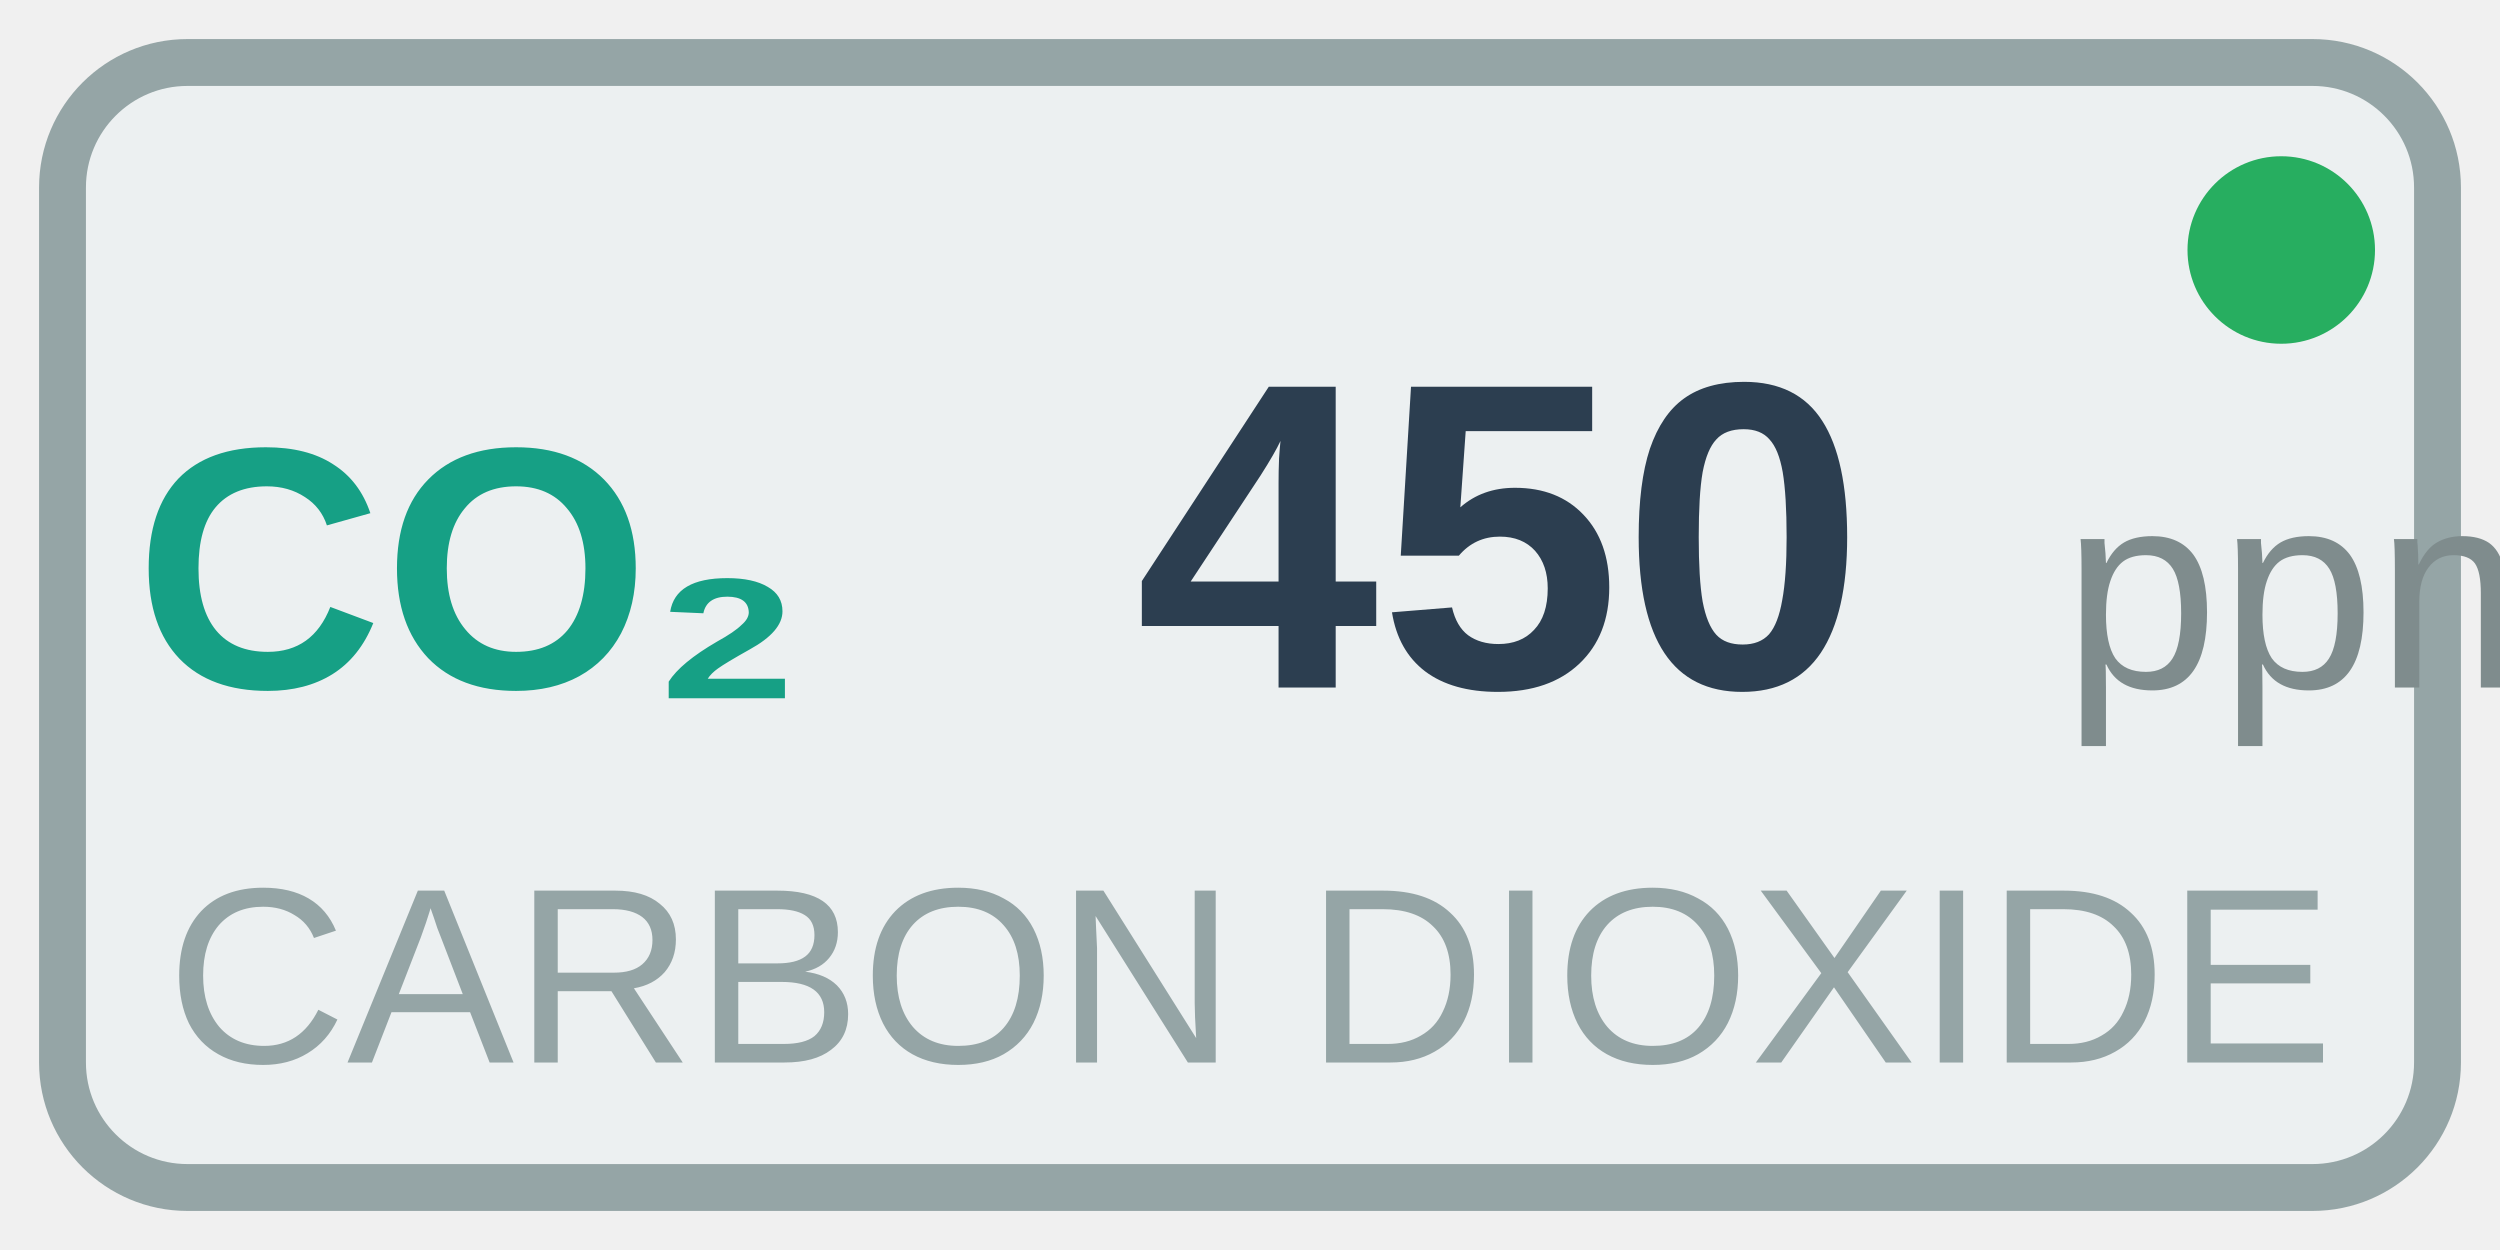
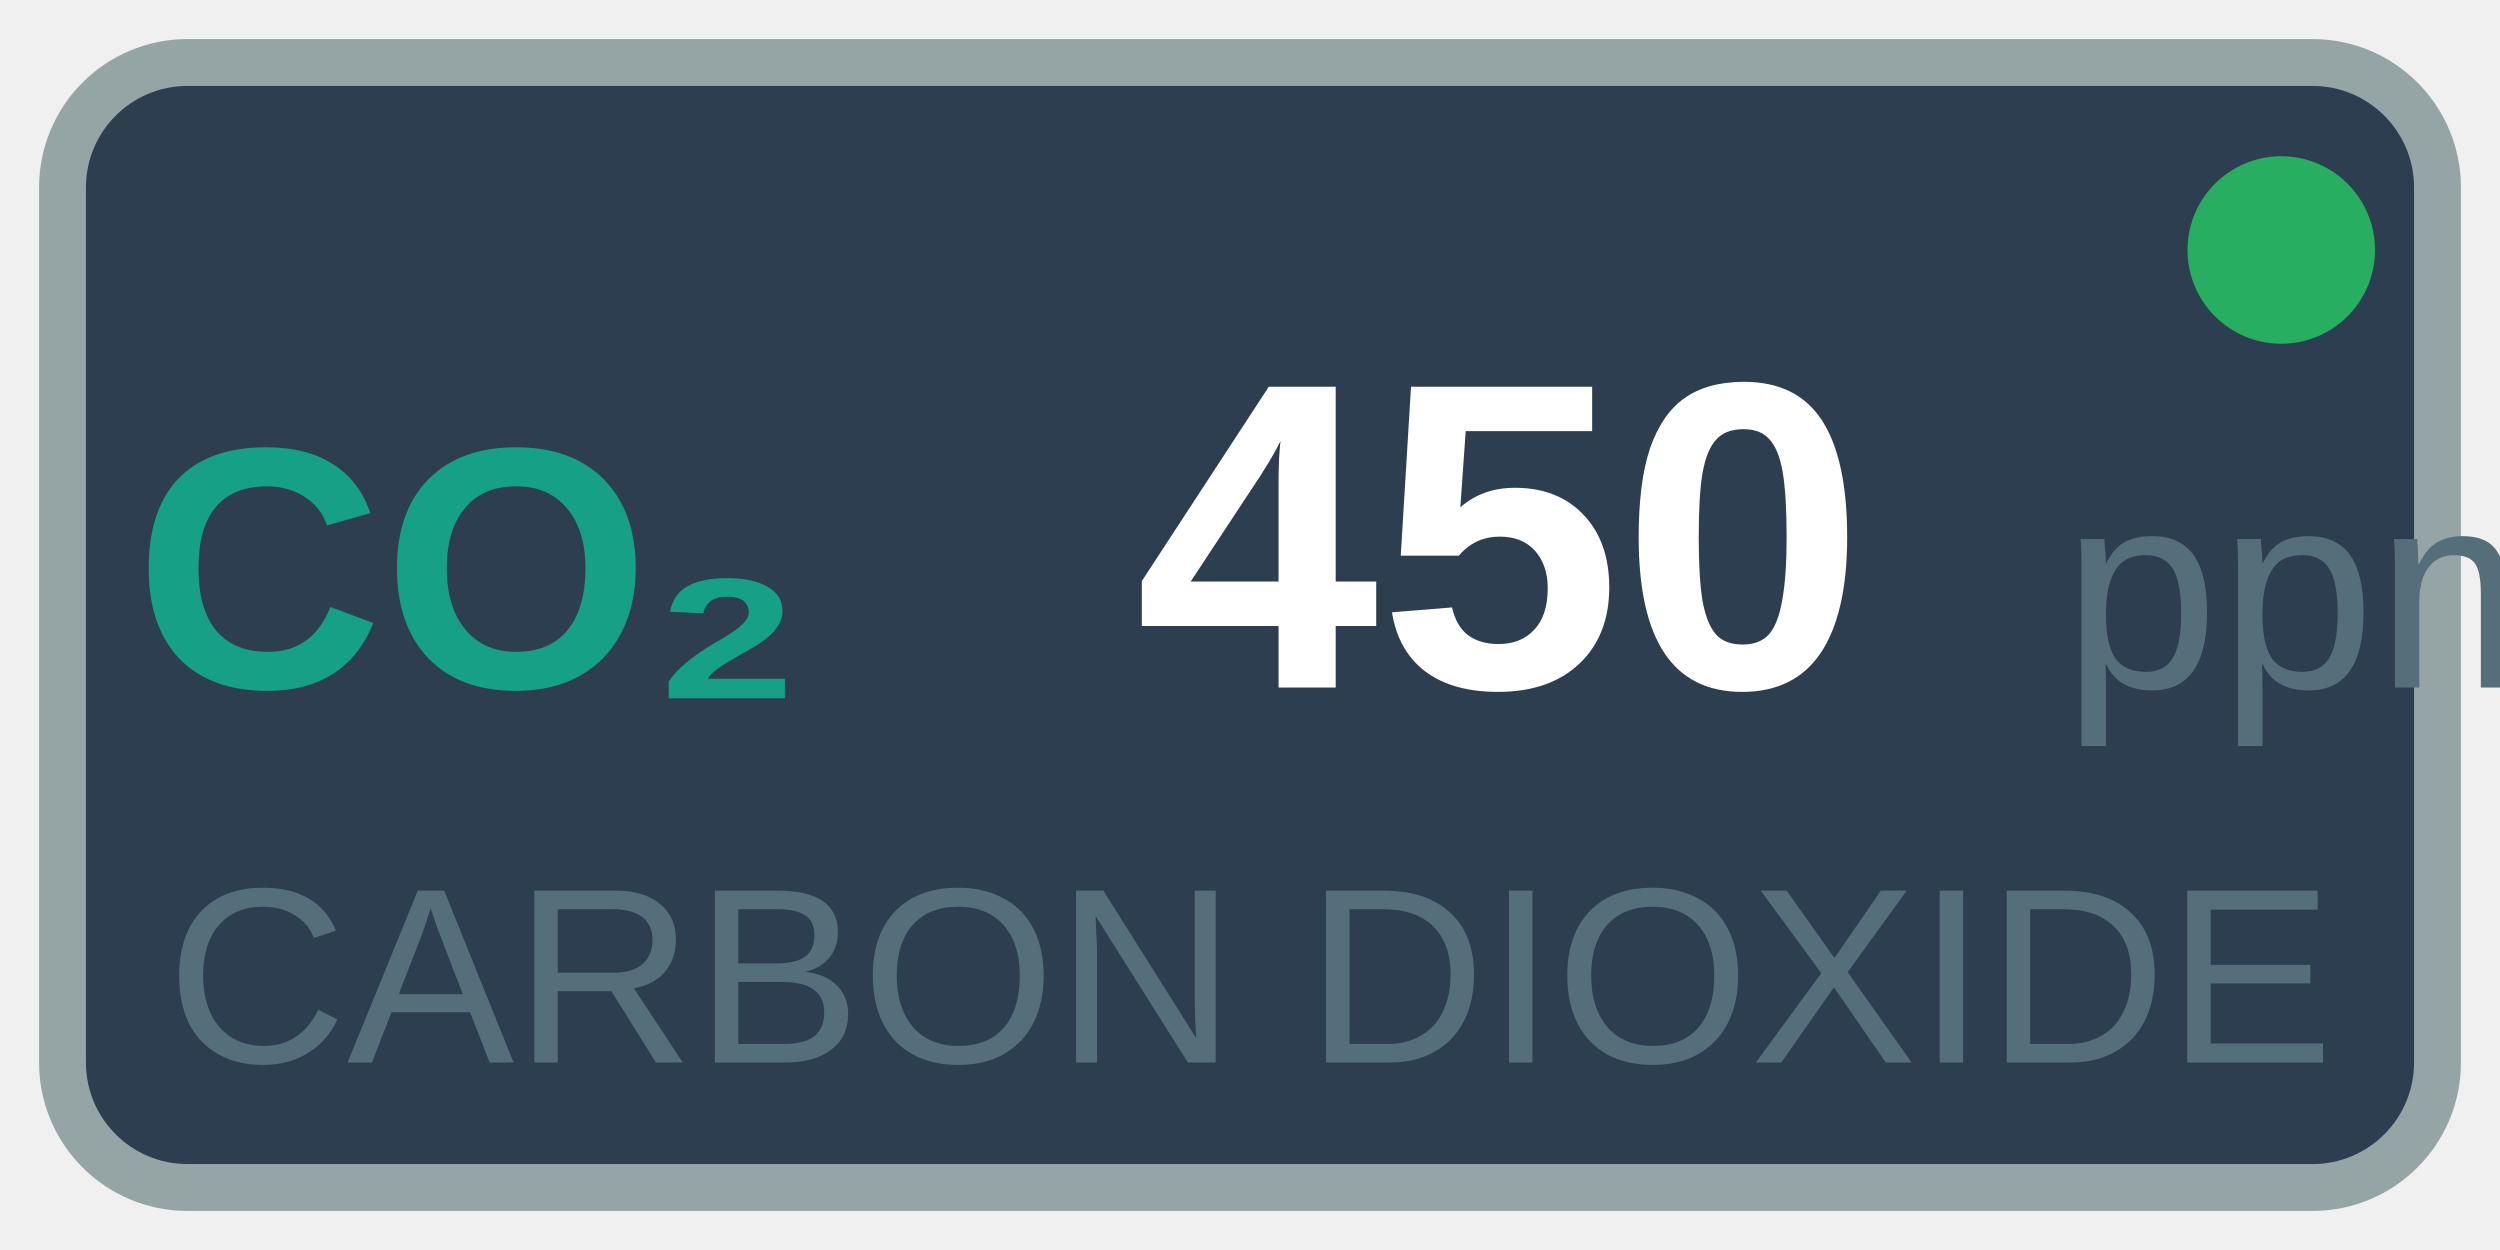
<svg xmlns="http://www.w3.org/2000/svg" viewBox="0 0 80 40" width="100%" height="100%">
  <defs>
    <style>
-       .chip-body { fill: #ecf0f1; stroke: #95a5a6; stroke-width: 1.5; }
+       .chip-body { fill: #2c3e50; stroke: #95a5a6; stroke-width: 1.5; }
      .icon-text { font-family: Arial, sans-serif; font-size: 11px; fill: #16a085; font-weight: bold; }
-       .value-text { font-family: Arial, sans-serif; font-size: 14px; fill: #2c3e50; font-weight: bold; }
-       .unit-text { font-family: Arial, sans-serif; font-size: 9px; fill: #7f8c8d; }
-       .label-text { font-family: Arial, sans-serif; font-size: 8px; fill: #95a5a6; }
+       .value-text { font-family: Arial, sans-serif; font-size: 14px; fill: #ffffff; font-weight: bold; }
+       .unit-text { font-family: Arial, sans-serif; font-size: 9px; fill: #546e7a; }
+       .label-text { font-family: Arial, sans-serif; font-size: 8px; fill: #546e7a; }
      .alarm-state { fill: #e74c3c; }
      .normal-state { fill: #27ae60; }
    </style>
  </defs>
  <rect x="2" y="2" width="76" height="36" class="chip-body" rx="4" />
  <text x="15" y="22" class="icon-text" text-anchor="middle">CO₂</text>
  <text id="valueText" x="48" y="22" class="value-text" text-anchor="middle">450</text>
  <text x="66" y="22" class="unit-text">ppm</text>
  <text x="40" y="34" class="label-text" text-anchor="middle">CARBON DIOXIDE</text>
  <circle id="statusDot" cx="73" cy="8" r="3" class="normal-state" />
</svg>
